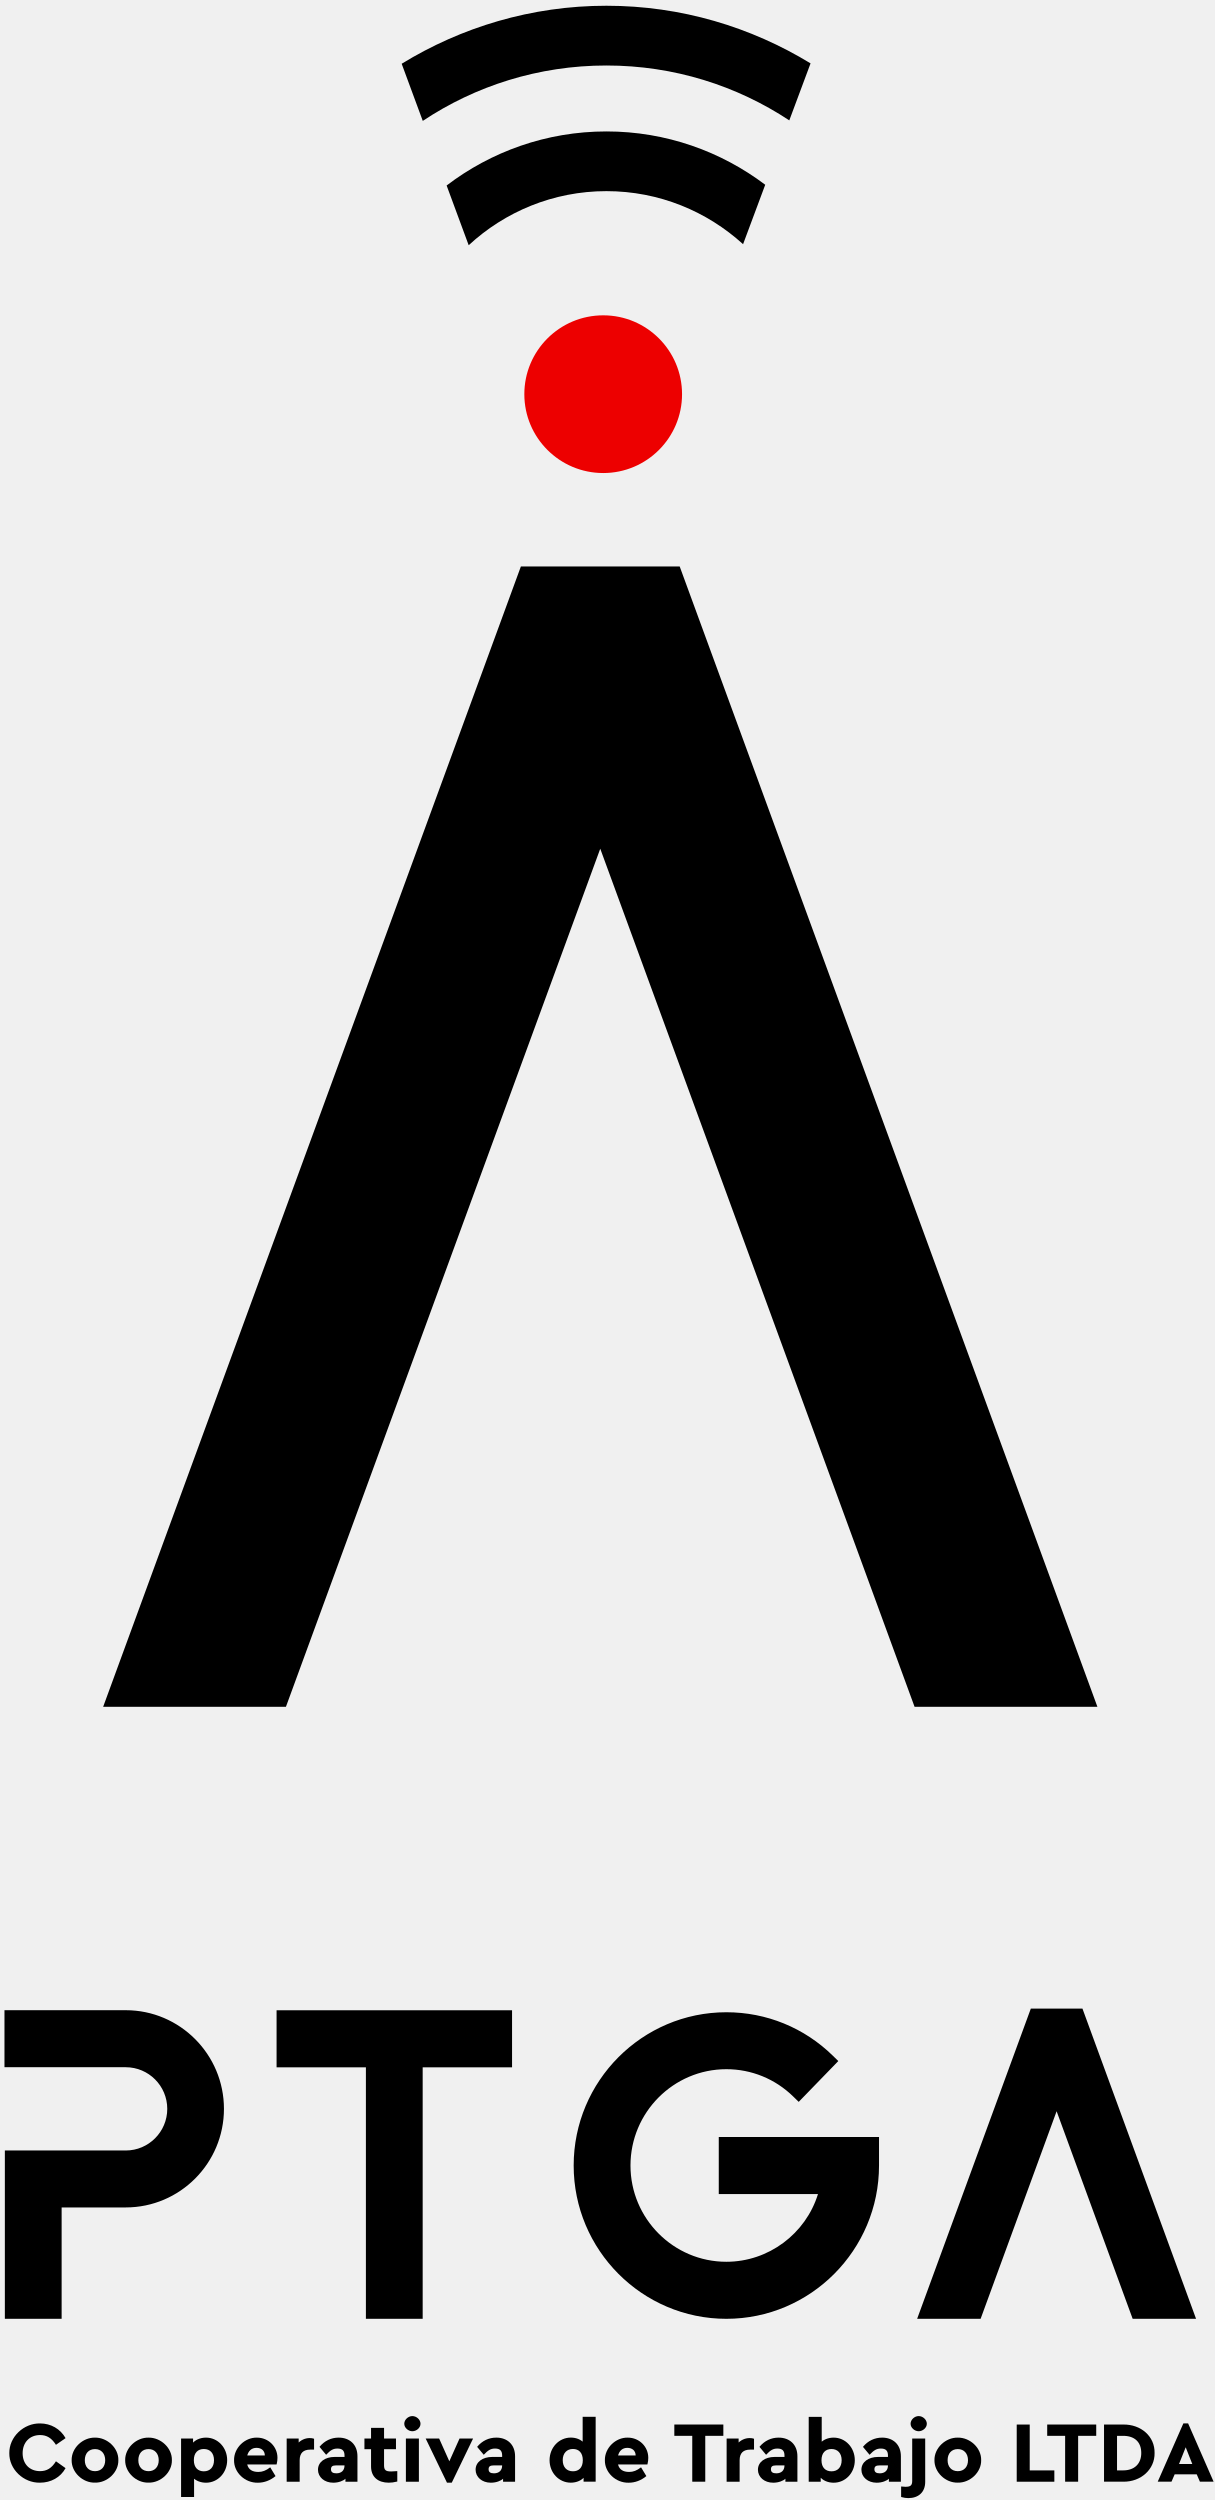
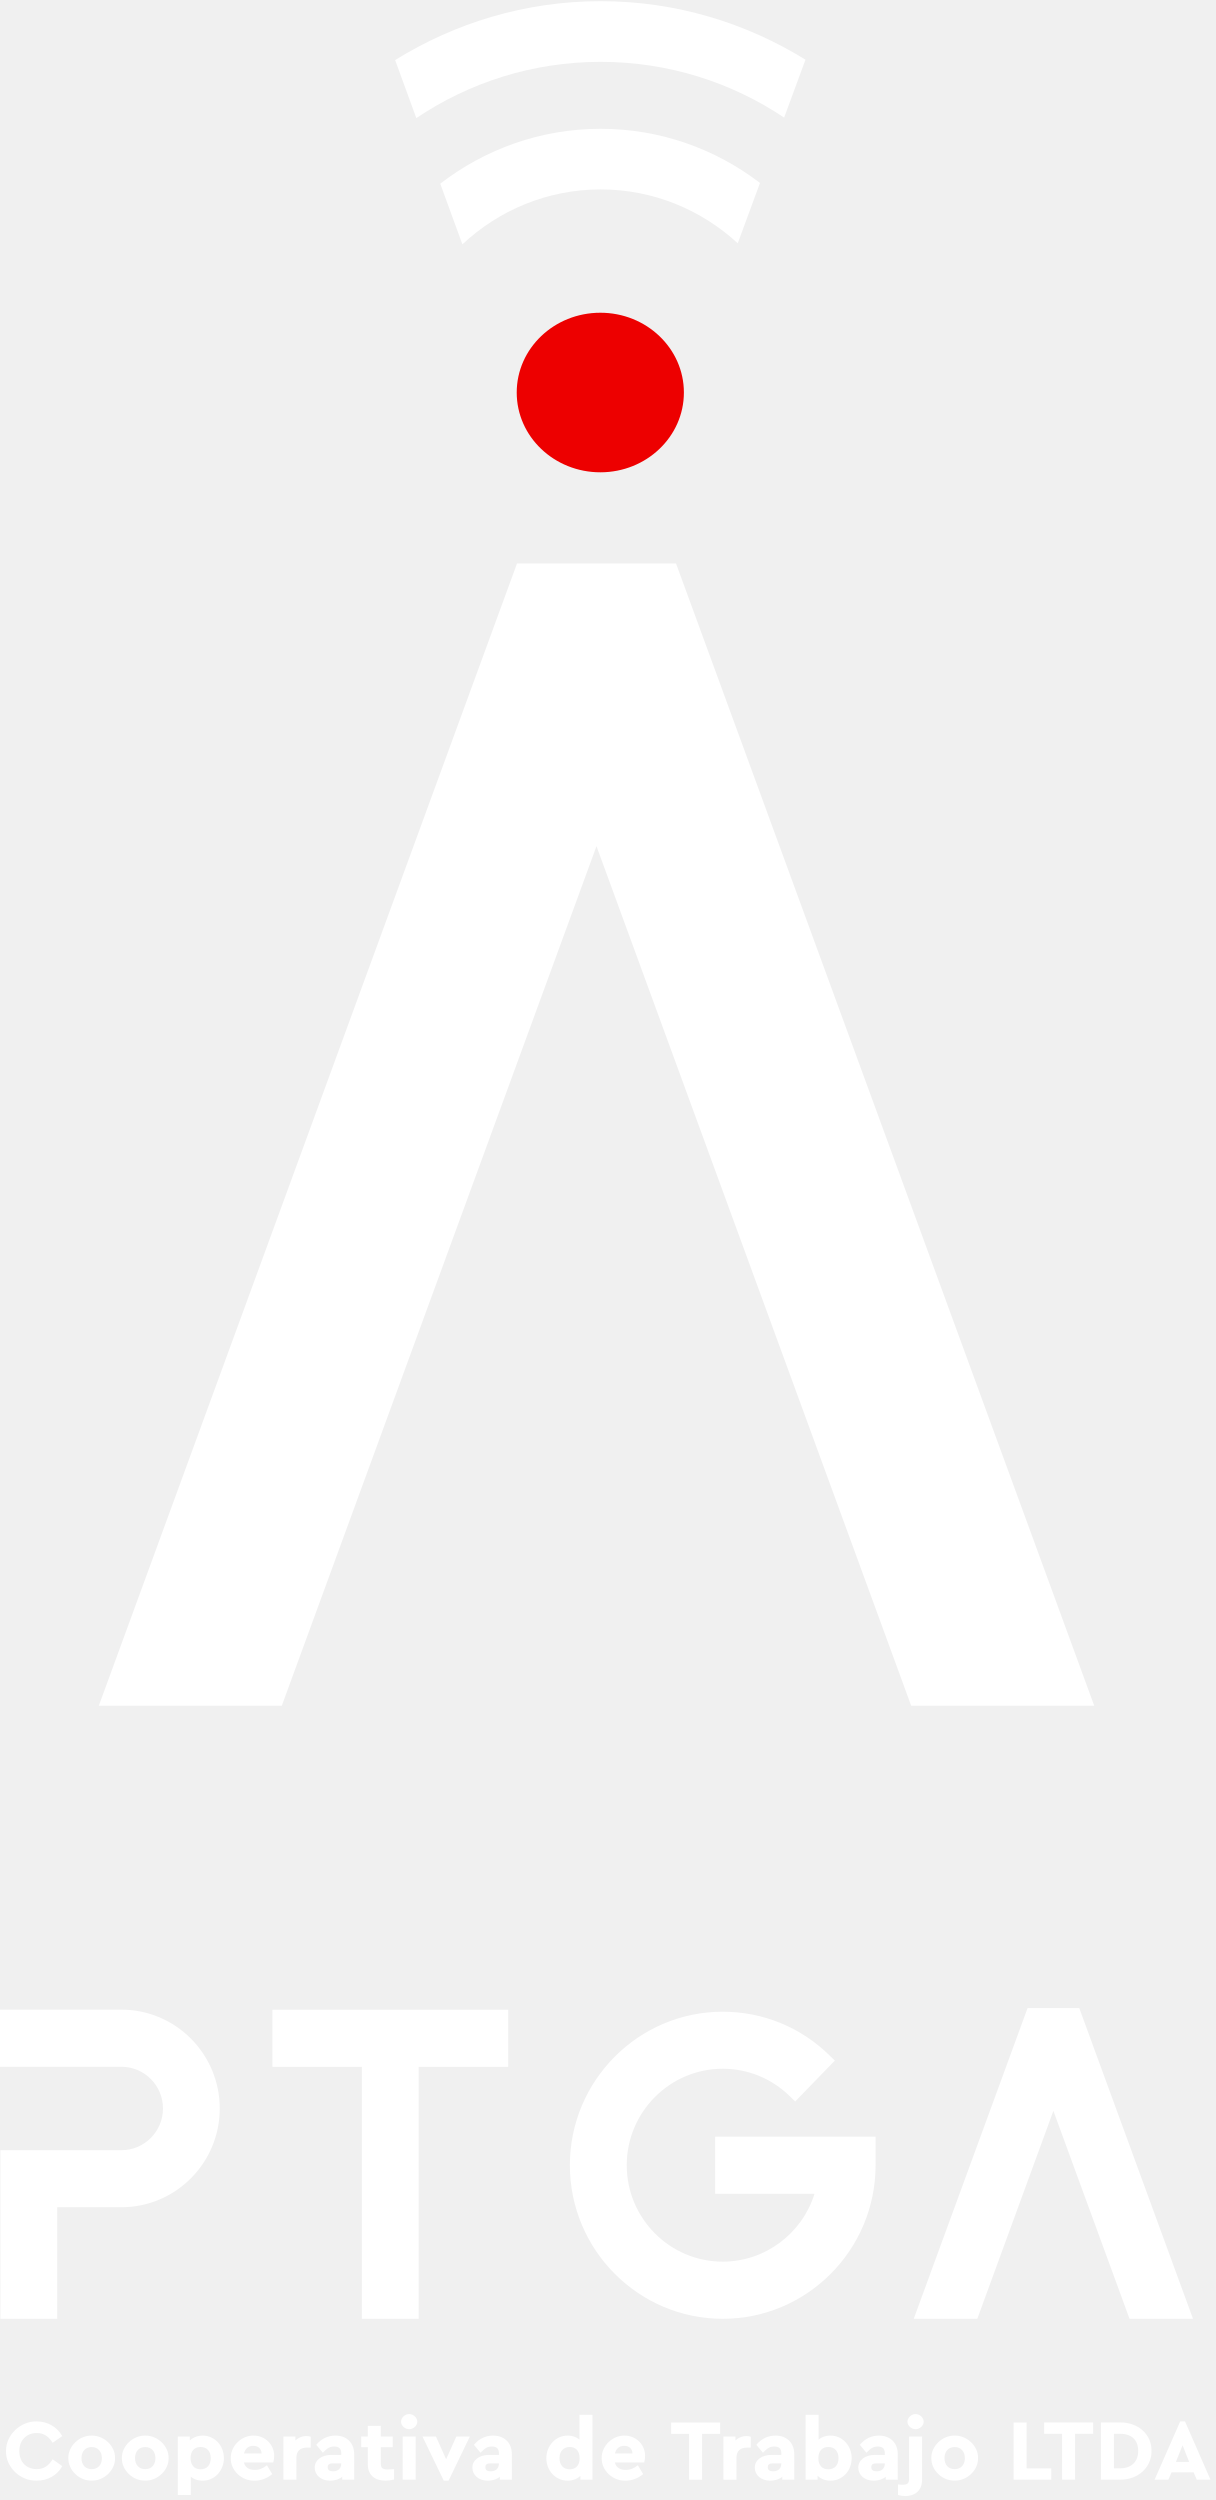
- <svg xmlns="http://www.w3.org/2000/svg" width="208" height="428" viewBox="0 0 208 428" fill="none">
-   <path d="M1.595 419.976C1.542 422.73 4.032 425.101 6.851 425.035C8.708 425.035 10.355 424.139 11.224 422.545L9.578 421.373C8.853 422.545 8.023 423.059 6.864 423.059C5.072 423.059 3.874 421.834 3.874 419.99C3.874 418.145 5.072 416.881 6.864 416.881C8.023 416.881 8.853 417.408 9.578 418.554L11.224 417.408C10.329 415.814 8.695 414.891 6.864 414.891C4.058 414.839 1.555 417.21 1.595 419.976Z" fill="black" />
-   <path d="M12.266 421.181C12.227 423.236 14.137 425.08 16.258 425.027C18.366 425.08 20.315 423.236 20.262 421.181C20.315 419.113 18.379 417.295 16.271 417.321C14.15 417.281 12.227 419.113 12.266 421.181ZM18.01 421.194C18.01 422.314 17.338 423.065 16.271 423.065C15.178 423.065 14.519 422.314 14.519 421.194C14.519 420.035 15.178 419.284 16.271 419.284C17.338 419.284 18.01 420.061 18.01 421.194Z" fill="black" />
-   <path d="M21.43 421.181C21.391 423.236 23.301 425.08 25.422 425.027C27.53 425.08 29.479 423.236 29.427 421.181C29.479 419.113 27.543 417.295 25.435 417.321C23.314 417.281 21.391 419.113 21.43 421.181ZM27.174 421.194C27.174 422.314 26.502 423.065 25.435 423.065C24.342 423.065 23.683 422.314 23.683 421.194C23.683 420.035 24.342 419.284 25.435 419.284C26.502 419.284 27.174 420.061 27.174 421.194Z" fill="black" />
-   <path d="M38.891 421.18C38.891 419.02 37.284 417.32 35.268 417.32C34.267 417.32 33.345 417.729 32.857 418.414L33.055 418.48V417.478H31V427.49H33.226V424.091L33.016 424.157C33.542 424.724 34.386 425.04 35.268 425.04C37.284 425.04 38.891 423.341 38.891 421.18ZM36.638 421.193C36.638 422.379 35.953 423.09 34.899 423.09C33.898 423.09 33.187 422.458 33.187 421.18C33.187 419.876 33.911 419.27 34.899 419.27C35.966 419.27 36.638 419.981 36.638 421.193Z" fill="black" />
-   <path d="M47.369 421.853C47.461 421.484 47.501 421.115 47.501 420.772C47.501 418.889 45.986 417.321 43.983 417.321C41.902 417.281 40.031 419.099 40.071 421.194C40.031 423.275 41.928 425.093 44.155 425.041C45.222 425.041 46.262 424.659 47.171 423.908L46.262 422.406C45.525 422.972 44.932 423.196 44.221 423.196C43.167 423.196 42.534 422.762 42.324 421.918H47.343L47.369 421.853ZM42.31 420.456C42.521 419.574 43.075 419.073 43.918 419.073C44.774 419.073 45.327 419.574 45.34 420.377H42.324L42.31 420.456Z" fill="black" />
-   <path d="M53.649 417.477C53.465 417.425 53.254 417.398 53.004 417.398C52.2 417.398 51.423 417.78 50.936 418.373L51.133 418.426V417.477H49.078V424.868H51.304V421.192C51.304 419.954 51.937 419.374 53.122 419.374H53.768V417.53L53.649 417.477Z" fill="black" />
-   <path d="M61.195 420.508C61.195 418.506 59.865 417.32 57.981 417.32C56.717 417.32 55.57 417.847 54.701 418.901L55.834 420.258C56.572 419.481 57.02 419.191 57.77 419.191C58.64 419.191 58.982 419.586 58.982 420.39V420.627H57.296C55.623 420.627 54.438 421.509 54.438 422.814C54.438 424.078 55.531 425.04 57.059 425.04C57.981 425.04 58.811 424.697 59.14 424.355V424.869H61.195V420.508ZM58.982 422.089C58.982 422.932 58.455 423.433 57.586 423.433C56.967 423.433 56.664 423.222 56.664 422.735C56.664 422.26 56.914 422.076 57.56 422.076H58.982V422.089Z" fill="black" />
-   <path d="M67.91 423.06C67.397 423.099 67.094 423.112 66.975 423.112C66.04 423.112 65.75 422.888 65.75 422.072V419.305H67.792V417.474H65.75V415.656H63.523V417.474H62.391V419.305H63.523V422.256C63.523 424.061 64.722 425.036 66.553 425.036C66.988 425.036 67.436 424.983 68.016 424.838V423.06H67.91Z" fill="black" />
-   <path d="M71.714 424.87V417.479H69.488V424.87H71.714ZM69.211 414.95C69.211 415.635 69.896 416.228 70.594 416.228C71.305 416.228 71.99 415.635 71.99 414.95C71.99 414.239 71.305 413.633 70.594 413.633C69.896 413.633 69.211 414.239 69.211 414.95Z" fill="black" />
-   <path d="M78.632 417.569L76.801 421.653H77.051L75.18 417.477H72.875L76.524 425.038H77.341L80.99 417.477H78.671L78.632 417.569Z" fill="black" />
-   <path d="M88.18 420.508C88.18 418.506 86.849 417.32 84.966 417.32C83.701 417.32 82.555 417.847 81.685 418.901L82.818 420.258C83.556 419.481 84.004 419.191 84.755 419.191C85.624 419.191 85.967 419.586 85.967 420.39V420.627H84.281C82.608 420.627 81.422 421.509 81.422 422.814C81.422 424.078 82.515 425.04 84.043 425.04C84.966 425.04 85.795 424.697 86.125 424.355V424.869H88.18V420.508ZM85.967 422.089C85.967 422.932 85.44 423.433 84.57 423.433C83.951 423.433 83.648 423.222 83.648 422.735C83.648 422.26 83.898 422.076 84.544 422.076H85.967V422.089Z" fill="black" />
-   <path d="M99.751 418.263L99.961 418.21C99.434 417.644 98.644 417.315 97.722 417.315C95.706 417.315 94.086 419.014 94.086 421.188C94.086 423.361 95.706 425.034 97.722 425.034C98.71 425.034 99.632 424.639 100.119 423.954L99.909 423.901V424.863H101.977V413.758H99.751V418.263ZM99.777 421.188C99.777 422.479 99.079 423.085 98.091 423.085C97.024 423.085 96.339 422.386 96.339 421.174C96.339 419.989 97.037 419.264 98.091 419.264C99.079 419.264 99.777 419.897 99.777 421.188Z" fill="black" />
-   <path d="M110.853 421.853C110.946 421.484 110.985 421.115 110.985 420.772C110.985 418.889 109.47 417.321 107.468 417.321C105.386 417.281 103.516 419.099 103.555 421.194C103.516 423.275 105.413 425.093 107.639 425.041C108.706 425.041 109.747 424.659 110.656 423.908L109.747 422.406C109.009 422.972 108.416 423.196 107.705 423.196C106.651 423.196 106.019 422.762 105.808 421.918H110.827L110.853 421.853ZM105.795 420.456C106.006 419.574 106.559 419.073 107.402 419.073C108.258 419.073 108.811 419.574 108.825 420.377H105.808L105.795 420.456Z" fill="black" />
-   <path d="M120.741 424.866V417.015H123.837V415.078H115.445V417.015H118.515V424.866H120.741Z" fill="black" />
-   <path d="M128.97 417.477C128.785 417.425 128.574 417.398 128.324 417.398C127.521 417.398 126.743 417.78 126.256 418.373L126.453 418.426V417.477H124.398V424.868H126.625V421.192C126.625 419.954 127.257 419.374 128.443 419.374H129.088V417.53L128.97 417.477Z" fill="black" />
-   <path d="M136.516 420.509C136.516 418.507 135.185 417.321 133.301 417.321C132.037 417.321 130.891 417.848 130.021 418.902L131.154 420.259C131.892 419.482 132.34 419.192 133.091 419.192C133.96 419.192 134.303 419.587 134.303 420.391V420.628H132.616C130.943 420.628 129.758 421.51 129.758 422.815C129.758 424.079 130.851 425.041 132.379 425.041C133.301 425.041 134.131 424.698 134.461 424.356V424.87H136.516V420.509ZM134.303 422.09C134.303 422.933 133.776 423.434 132.906 423.434C132.287 423.434 131.984 423.223 131.984 422.736C131.984 422.261 132.234 422.077 132.88 422.077H134.303V422.09Z" fill="black" />
-   <path d="M146.343 421.194C146.343 419.021 144.736 417.321 142.72 417.321C141.798 417.321 140.995 417.651 140.468 418.217L140.678 418.27V413.765H138.452V424.87H140.507V423.908L140.309 423.961C140.823 424.646 141.719 425.041 142.72 425.041C144.736 425.041 146.343 423.368 146.343 421.194ZM144.09 421.181C144.09 422.393 143.418 423.091 142.351 423.091C141.363 423.091 140.639 422.485 140.639 421.194C140.639 419.903 141.35 419.271 142.351 419.271C143.405 419.271 144.09 419.996 144.09 421.181Z" fill="black" />
-   <path d="M154.232 420.509C154.232 418.507 152.902 417.321 151.018 417.321C149.753 417.321 148.607 417.848 147.738 418.902L148.871 420.259C149.608 419.482 150.056 419.192 150.807 419.192C151.677 419.192 152.019 419.587 152.019 420.391V420.628H150.333C148.66 420.628 147.474 421.51 147.474 422.815C147.474 424.079 148.568 425.041 150.096 425.041C151.018 425.041 151.848 424.698 152.177 424.356V424.87H154.232V420.509ZM152.019 422.09C152.019 422.933 151.492 423.434 150.623 423.434C150.004 423.434 149.701 423.223 149.701 422.736C149.701 422.261 149.951 422.077 150.596 422.077H152.019V422.09Z" fill="black" />
-   <path d="M154.404 427.518C154.746 427.61 155.102 427.676 155.497 427.676C157.209 427.676 158.395 426.701 158.395 424.883V417.479H156.169V424.712C156.169 425.515 155.879 425.739 155.01 425.739C154.838 425.739 154.641 425.726 154.272 425.686V427.478L154.404 427.518ZM155.892 414.95C155.892 415.635 156.577 416.228 157.275 416.228C157.987 416.228 158.672 415.635 158.672 414.95C158.672 414.239 157.987 413.633 157.275 413.633C156.577 413.633 155.892 414.239 155.892 414.95Z" fill="black" />
-   <path d="M159.979 421.181C159.939 423.236 161.849 425.08 163.97 425.028C166.078 425.08 168.028 423.236 167.975 421.181C168.028 419.113 166.091 417.295 163.983 417.321C161.862 417.282 159.939 419.113 159.979 421.181ZM165.722 421.194C165.722 422.314 165.05 423.065 163.983 423.065C162.89 423.065 162.231 422.314 162.231 421.194C162.231 420.035 162.89 419.284 163.983 419.284C165.05 419.284 165.722 420.061 165.722 421.194Z" fill="black" />
-   <path d="M180.504 424.87V422.933H176.288V415.082H174.062V424.87H180.504Z" fill="black" />
-   <path d="M184.577 424.867V417.015H187.673V415.079H179.281V417.015H182.351V424.867H184.577Z" fill="black" />
-   <path d="M192.302 424.867C195.345 424.906 197.717 422.732 197.664 419.953C197.717 417.107 195.345 415.039 192.302 415.079H189.009V424.867H192.302ZM191.235 423.009V417.015H192.276C194.252 417.015 195.385 418.082 195.385 419.953C195.385 421.797 194.226 422.93 192.276 422.93H191.235V423.009Z" fill="black" />
-   <path d="M207.767 424.863L203.407 414.891H202.59L198.203 424.863H200.561L201.101 423.611H204.882L205.422 424.863H207.767ZM204.276 421.833H201.852L203.117 418.658H202.867L204.118 421.833H204.276Z" fill="black" />
-   <path d="M21.529 344.147H0.766V353.909H21.529C25.445 353.909 28.635 357.101 28.635 361.036C28.635 364.968 25.445 368.164 21.529 368.164H0.831V396.984H10.551V377.913H21.529C30.801 377.913 38.341 370.346 38.341 361.036C38.341 351.723 30.801 344.147 21.529 344.147ZM47.35 353.922H62.642V396.981H72.362V353.922H87.664V344.157H47.35V353.922ZM123.053 375.622H140.038C137.937 382.422 131.578 387.216 124.351 387.216C115.303 387.216 107.938 379.821 107.938 370.736C107.938 361.641 115.303 354.246 124.351 354.246C128.652 354.246 132.719 355.909 135.807 358.93L136.74 359.838L143.517 352.852L142.593 351.948C137.687 347.138 131.207 344.497 124.351 344.497C109.943 344.497 98.212 356.266 98.212 370.736C98.212 385.205 109.943 396.981 124.351 396.981C138.763 396.981 150.488 385.205 150.488 370.736V365.853H123.053V375.622ZM185.317 343.876H176.476L157.014 396.981H167.881L180.892 361.442L193.912 396.981H204.766L185.317 343.876ZM89.173 96.984L17.659 292.204H48.951L102.762 145.299L156.574 292.204H187.875L116.365 96.984H89.173Z" fill="black" />
-   <path d="M116.766 67.486C116.766 74.941 110.724 80.984 103.274 80.984C95.814 80.984 89.766 74.941 89.766 67.486C89.766 60.027 95.814 53.984 103.274 53.984C110.724 53.984 116.766 60.027 116.766 67.486Z" fill="#ED0000" />
-   <path d="M76.462 31.756L80.239 41.984C86.416 36.262 94.704 32.723 103.823 32.723C112.851 32.723 121.053 36.194 127.213 41.806L131.007 31.63C123.456 25.93 114.047 22.501 103.823 22.501C93.52 22.501 84.046 25.979 76.462 31.756ZM68.766 10.914L72.379 20.698C81.363 14.716 92.189 11.213 103.823 11.213C115.398 11.213 126.161 14.68 135.126 20.61L138.766 10.849C128.591 4.637 116.644 0.984 103.823 0.984C90.956 0.984 78.967 4.663 68.766 10.914Z" fill="black" />
+ <svg xmlns="http://www.w3.org/2000/svg" width="160" height="329" viewBox="0 0 160 329" fill="none">
+   <path d="M0.79 322.566C0.749 324.683 2.663 326.506 4.831 326.456C6.259 326.456 7.525 325.767 8.193 324.541L6.927 323.64C6.37 324.541 5.732 324.936 4.841 324.936C3.464 324.936 2.542 323.994 2.542 322.576C2.542 321.159 3.464 320.186 4.841 320.186C5.732 320.186 6.37 320.591 6.927 321.473L8.193 320.591C7.505 319.366 6.249 318.657 4.841 318.657C2.684 318.616 0.759 320.439 0.79 322.566Z" fill="white" />
+   <path d="M8.993 323.491C8.962 325.071 10.431 326.489 12.062 326.449C13.682 326.489 15.181 325.071 15.14 323.491C15.181 321.901 13.692 320.504 12.072 320.524C10.441 320.494 8.962 321.901 8.993 323.491ZM13.409 323.502C13.409 324.362 12.892 324.94 12.072 324.94C11.231 324.94 10.725 324.362 10.725 323.502C10.725 322.61 11.231 322.033 12.072 322.033C12.892 322.033 13.409 322.631 13.409 323.502Z" fill="white" />
+   <path d="M16.038 323.491C16.008 325.071 17.477 326.489 19.107 326.449C20.728 326.489 22.227 325.071 22.186 323.491C22.227 321.901 20.738 320.504 19.117 320.524C17.487 320.494 16.008 321.901 16.038 323.491ZM20.454 323.502C20.454 324.362 19.938 324.94 19.117 324.94C18.277 324.94 17.77 324.362 17.77 323.502C17.77 322.61 18.277 322.033 19.117 322.033C19.938 322.033 20.454 322.631 20.454 323.502Z" fill="white" />
+   <path d="M29.466 323.491C29.466 321.83 28.231 320.524 26.681 320.524C25.912 320.524 25.203 320.838 24.828 321.365L24.98 321.415V320.645H23.4V328.343H25.111V325.73L24.949 325.78C25.354 326.216 26.003 326.459 26.681 326.459C28.231 326.459 29.466 325.152 29.466 323.491ZM27.735 323.502C27.735 324.413 27.208 324.96 26.398 324.96C25.628 324.96 25.081 324.474 25.081 323.491C25.081 322.489 25.638 322.023 26.398 322.023C27.218 322.023 27.735 322.57 27.735 323.502Z" fill="white" />
+   <path d="M35.979 324.008C36.05 323.724 36.081 323.441 36.081 323.177C36.081 321.729 34.916 320.524 33.376 320.524C31.776 320.494 30.338 321.891 30.368 323.502C30.338 325.102 31.796 326.499 33.508 326.459C34.328 326.459 35.129 326.165 35.827 325.588L35.129 324.433C34.561 324.869 34.105 325.041 33.559 325.041C32.748 325.041 32.262 324.707 32.1 324.059H35.959L35.979 324.008ZM32.09 322.934C32.252 322.256 32.678 321.871 33.326 321.871C33.984 321.871 34.409 322.256 34.419 322.874H32.1L32.09 322.934Z" fill="white" />
+   <path d="M40.806 320.645C40.664 320.605 40.502 320.585 40.31 320.585C39.692 320.585 39.094 320.878 38.72 321.334L38.872 321.375V320.645H37.292V326.327H39.003V323.502C39.003 322.55 39.489 322.104 40.401 322.104H40.897V320.686L40.806 320.645Z" fill="white" />
+   <path d="M46.61 322.974C46.61 321.435 45.587 320.523 44.139 320.523C43.166 320.523 42.285 320.928 41.617 321.739L42.488 322.782C43.055 322.184 43.399 321.962 43.977 321.962C44.645 321.962 44.908 322.265 44.908 322.883V323.065H43.612C42.326 323.065 41.414 323.744 41.414 324.747C41.414 325.719 42.255 326.458 43.43 326.458C44.139 326.458 44.777 326.195 45.03 325.932V326.327H46.61V322.974ZM44.908 324.19C44.908 324.838 44.503 325.223 43.835 325.223C43.359 325.223 43.126 325.061 43.126 324.686C43.126 324.321 43.318 324.18 43.814 324.18H44.908V324.19Z" fill="white" />
+   <path d="M51.776 324.939C51.381 324.97 51.148 324.98 51.057 324.98C50.338 324.98 50.115 324.808 50.115 324.18V322.053H51.685V320.645H50.115V319.247H48.403V320.645H47.532V322.053H48.403V324.321C48.403 325.709 49.325 326.458 50.733 326.458C51.067 326.458 51.411 326.418 51.857 326.306V324.939H51.776Z" fill="white" />
+   <path d="M54.703 326.327V320.645H52.991V326.327H54.703ZM52.778 318.7C52.778 319.227 53.305 319.683 53.842 319.683C54.389 319.683 54.915 319.227 54.915 318.7C54.915 318.153 54.389 317.688 53.842 317.688C53.305 317.688 52.778 318.153 52.778 318.7Z" fill="white" />
+   <path d="M60.022 320.716L58.614 323.855H58.807L57.369 320.645H55.596L58.402 326.458H59.03L61.835 320.645H60.053L60.022 320.716Z" fill="white" />
+   <path d="M67.36 322.975C67.36 321.435 66.337 320.524 64.888 320.524C63.916 320.524 63.035 320.929 62.367 321.739L63.238 322.782C63.805 322.185 64.149 321.962 64.727 321.962C65.395 321.962 65.658 322.266 65.658 322.883V323.066H64.362C63.076 323.066 62.164 323.744 62.164 324.747C62.164 325.719 63.005 326.459 64.18 326.459C64.888 326.459 65.527 326.195 65.78 325.932V326.327H67.36V322.975ZM65.658 324.19C65.658 324.838 65.253 325.223 64.585 325.223C64.109 325.223 63.876 325.061 63.876 324.686C63.876 324.322 64.068 324.18 64.564 324.18H65.658V324.19Z" fill="white" />
+   <path d="M76.255 321.253L76.417 321.212C76.012 320.777 75.404 320.524 74.696 320.524C73.146 320.524 71.9 321.83 71.9 323.501C71.9 325.172 73.146 326.459 74.696 326.459C75.455 326.459 76.164 326.155 76.539 325.628L76.377 325.588V326.327H77.967V317.789H76.255V321.253ZM76.276 323.501C76.276 324.494 75.739 324.96 74.979 324.96C74.159 324.96 73.632 324.423 73.632 323.491C73.632 322.58 74.169 322.023 74.979 322.023C75.739 322.023 76.276 322.509 76.276 323.501Z" fill="white" />
+   <path d="M84.792 324.008C84.863 323.724 84.893 323.441 84.893 323.177C84.893 321.729 83.728 320.524 82.189 320.524C80.589 320.493 79.151 321.891 79.181 323.501C79.151 325.102 80.609 326.499 82.321 326.459C83.141 326.459 83.941 326.165 84.64 325.588L83.941 324.433C83.374 324.869 82.918 325.041 82.371 325.041C81.561 325.041 81.075 324.707 80.913 324.058H84.772L84.792 324.008ZM80.903 322.934C81.065 322.256 81.49 321.871 82.138 321.871C82.797 321.871 83.222 322.256 83.232 322.873H80.913L80.903 322.934Z" fill="white" />
+   <path d="M92.392 326.33V320.294H94.772V318.805H88.32V320.294H90.68V326.33H92.392Z" fill="white" />
+   <path d="M98.718 320.647C98.576 320.606 98.414 320.586 98.221 320.586C97.603 320.586 97.006 320.88 96.631 321.335L96.783 321.376V320.647H95.203V326.329H96.915V323.503C96.915 322.551 97.401 322.105 98.312 322.105H98.809V320.687L98.718 320.647Z" fill="white" />
+   <path d="M104.524 322.974C104.524 321.435 103.501 320.523 102.053 320.523C101.08 320.523 100.199 320.928 99.531 321.739L100.402 322.782C100.969 322.184 101.313 321.962 101.891 321.962C102.559 321.962 102.822 322.265 102.822 322.883V323.065H101.526C100.24 323.065 99.328 323.744 99.328 324.747C99.328 325.719 100.169 326.458 101.344 326.458C102.053 326.458 102.691 326.195 102.944 325.932V326.327H104.524V322.974ZM102.822 324.19C102.822 324.838 102.417 325.223 101.749 325.223C101.273 325.223 101.04 325.061 101.04 324.686C101.04 324.321 101.232 324.18 101.728 324.18H102.822V324.19Z" fill="white" />
+   <path d="M112.08 323.501C112.08 321.83 110.845 320.523 109.295 320.523C108.586 320.523 107.968 320.777 107.563 321.212L107.725 321.253V317.789H106.014V326.327H107.594V325.587L107.442 325.628C107.837 326.155 108.525 326.458 109.295 326.458C110.845 326.458 112.08 325.172 112.08 323.501ZM110.348 323.491C110.348 324.423 109.832 324.959 109.011 324.959C108.252 324.959 107.695 324.494 107.695 323.501C107.695 322.508 108.242 322.022 109.011 322.022C109.822 322.022 110.348 322.579 110.348 323.491Z" fill="white" />
+   <path d="M118.146 322.974C118.146 321.435 117.123 320.523 115.675 320.523C114.702 320.523 113.821 320.928 113.153 321.739L114.024 322.782C114.591 322.184 114.935 321.962 115.513 321.962C116.181 321.962 116.444 322.265 116.444 322.883V323.065H115.148C113.862 323.065 112.95 323.744 112.95 324.747C112.95 325.719 113.791 326.458 114.966 326.458C115.675 326.458 116.313 326.195 116.566 325.932V326.327H118.146V322.974ZM116.444 324.19C116.444 324.838 116.039 325.223 115.371 325.223C114.895 325.223 114.662 325.061 114.662 324.686C114.662 324.321 114.854 324.18 115.351 324.18H116.444V324.19Z" fill="white" />
+   <path d="M118.277 328.362C118.541 328.433 118.814 328.484 119.118 328.484C120.434 328.484 121.346 327.735 121.346 326.337V320.645H119.634V326.205C119.634 326.823 119.412 326.995 118.743 326.995C118.611 326.995 118.459 326.985 118.176 326.955V328.332L118.277 328.362ZM119.422 318.7C119.422 319.227 119.948 319.683 120.485 319.683C121.032 319.683 121.559 319.227 121.559 318.7C121.559 318.153 121.032 317.688 120.485 317.688C119.948 317.688 119.422 318.153 119.422 318.7Z" fill="white" />
+   <path d="M122.563 323.491C122.533 325.071 124.001 326.489 125.632 326.448C127.252 326.489 128.751 325.071 128.711 323.491C128.751 321.901 127.263 320.503 125.642 320.523C124.011 320.493 122.533 321.901 122.563 323.491ZM126.979 323.501C126.979 324.362 126.462 324.939 125.642 324.939C124.801 324.939 124.295 324.362 124.295 323.501C124.295 322.61 124.801 322.032 125.642 322.032C126.462 322.032 126.979 322.63 126.979 323.501Z" fill="white" />
+   <path d="M138.345 326.327V324.838H135.104V318.802H133.393V326.327H138.345Z" fill="white" />
+   <path d="M141.478 326.322V320.286H143.858V318.797H137.406V320.286H139.766V326.322H141.478Z" fill="white" />
+   <path d="M147.416 326.322C149.756 326.353 151.579 324.682 151.539 322.545C151.579 320.357 149.756 318.767 147.416 318.797H144.884V326.322H147.416ZM146.596 324.894V320.286H147.396C148.915 320.286 149.786 321.106 149.786 322.545C149.786 323.963 148.895 324.834 147.396 324.834H146.596V324.894Z" fill="white" />
+   <path d="M159.298 326.323L155.946 318.656H155.318L151.945 326.323H153.758L154.173 325.361H157.08L157.495 326.323H159.298ZM156.614 323.994H154.751L155.723 321.553H155.531L156.493 323.994H156.614Z" fill="white" />
+   <path d="M15.98 264.471H0V271.988H15.98C18.996 271.988 21.448 274.446 21.448 277.476C21.448 280.504 18.996 282.965 15.98 282.965H0.051V305.156H7.531V290.471H15.98C23.118 290.471 28.918 284.645 28.918 277.476C28.918 270.305 23.118 264.471 15.98 264.471ZM35.852 271.998H47.618V305.154H55.101V271.998H66.878V264.479H35.852V271.998ZM94.113 288.707H107.185C105.566 293.943 100.674 297.634 95.112 297.634C88.149 297.634 82.48 291.94 82.48 284.945C82.48 277.941 88.149 272.247 95.112 272.247C98.422 272.247 101.553 273.529 103.929 275.854L104.647 276.554L109.865 271.175L109.151 270.478C105.374 266.774 100.389 264.741 95.112 264.741C84.024 264.741 74.995 273.803 74.995 284.945C74.995 296.086 84.024 305.154 95.112 305.154C106.204 305.154 115.227 296.086 115.227 284.945V281.185H94.113V288.707ZM142.032 264.263H135.228L120.248 305.154H128.613L138.626 277.789L148.647 305.154H157L142.032 264.263ZM68.037 74.156L13.002 224.475H37.084L78.498 111.359L119.911 224.475H144.001L88.966 74.156H68.037Z" fill="white" />
+   <path d="M90 51.657C90 57.456 85.077 62.156 79.007 62.156C72.928 62.156 68 57.456 68 51.657C68 45.856 72.928 41.156 79.007 41.156C85.077 41.156 90 45.856 90 51.657Z" fill="#ED0000" />
+   <path d="M57.937 24.173L60.851 32.156C65.616 27.69 72.009 24.928 79.044 24.928C86.008 24.928 92.336 27.637 97.088 32.017L100.015 24.075C94.19 19.626 86.931 16.95 79.044 16.95C71.096 16.95 63.788 19.664 57.937 24.173ZM52 7.906L54.787 15.542C61.718 10.874 70.069 8.139 79.044 8.139C87.974 8.139 96.277 10.846 103.193 15.474L106 7.856C98.151 3.007 88.935 0.156 79.044 0.156C69.118 0.156 59.869 3.027 52 7.906Z" fill="white" />
</svg>
